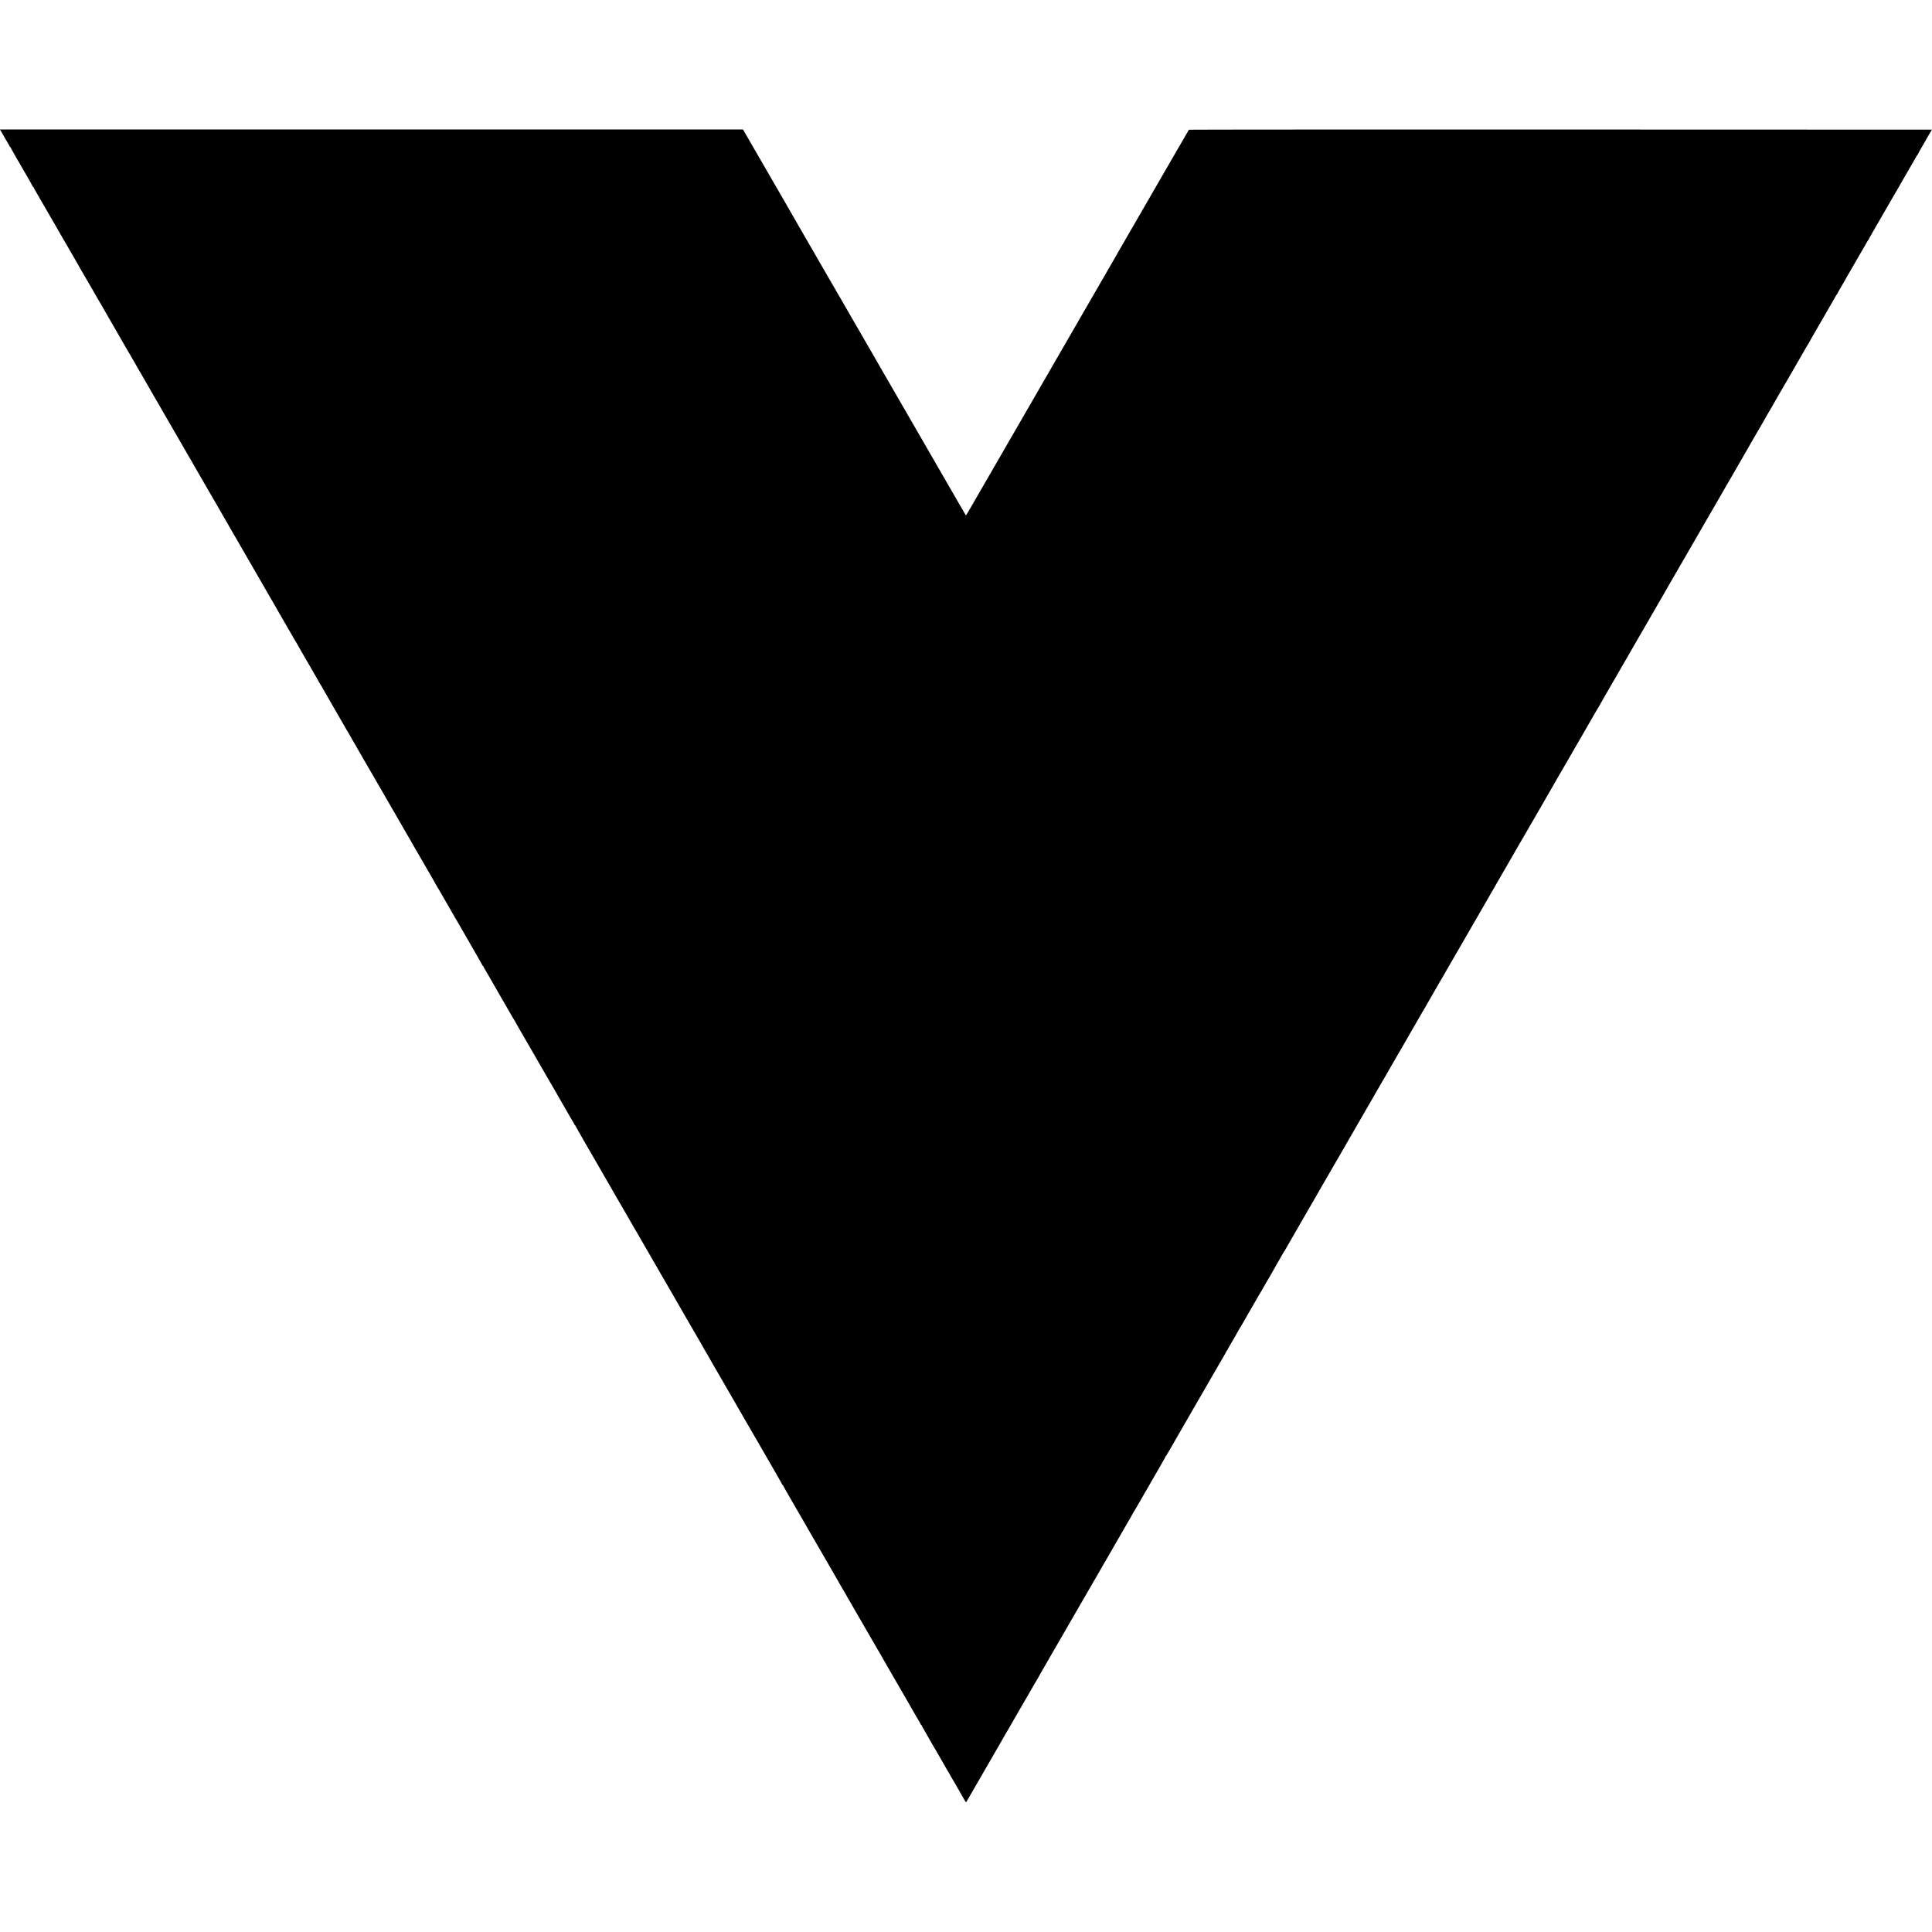
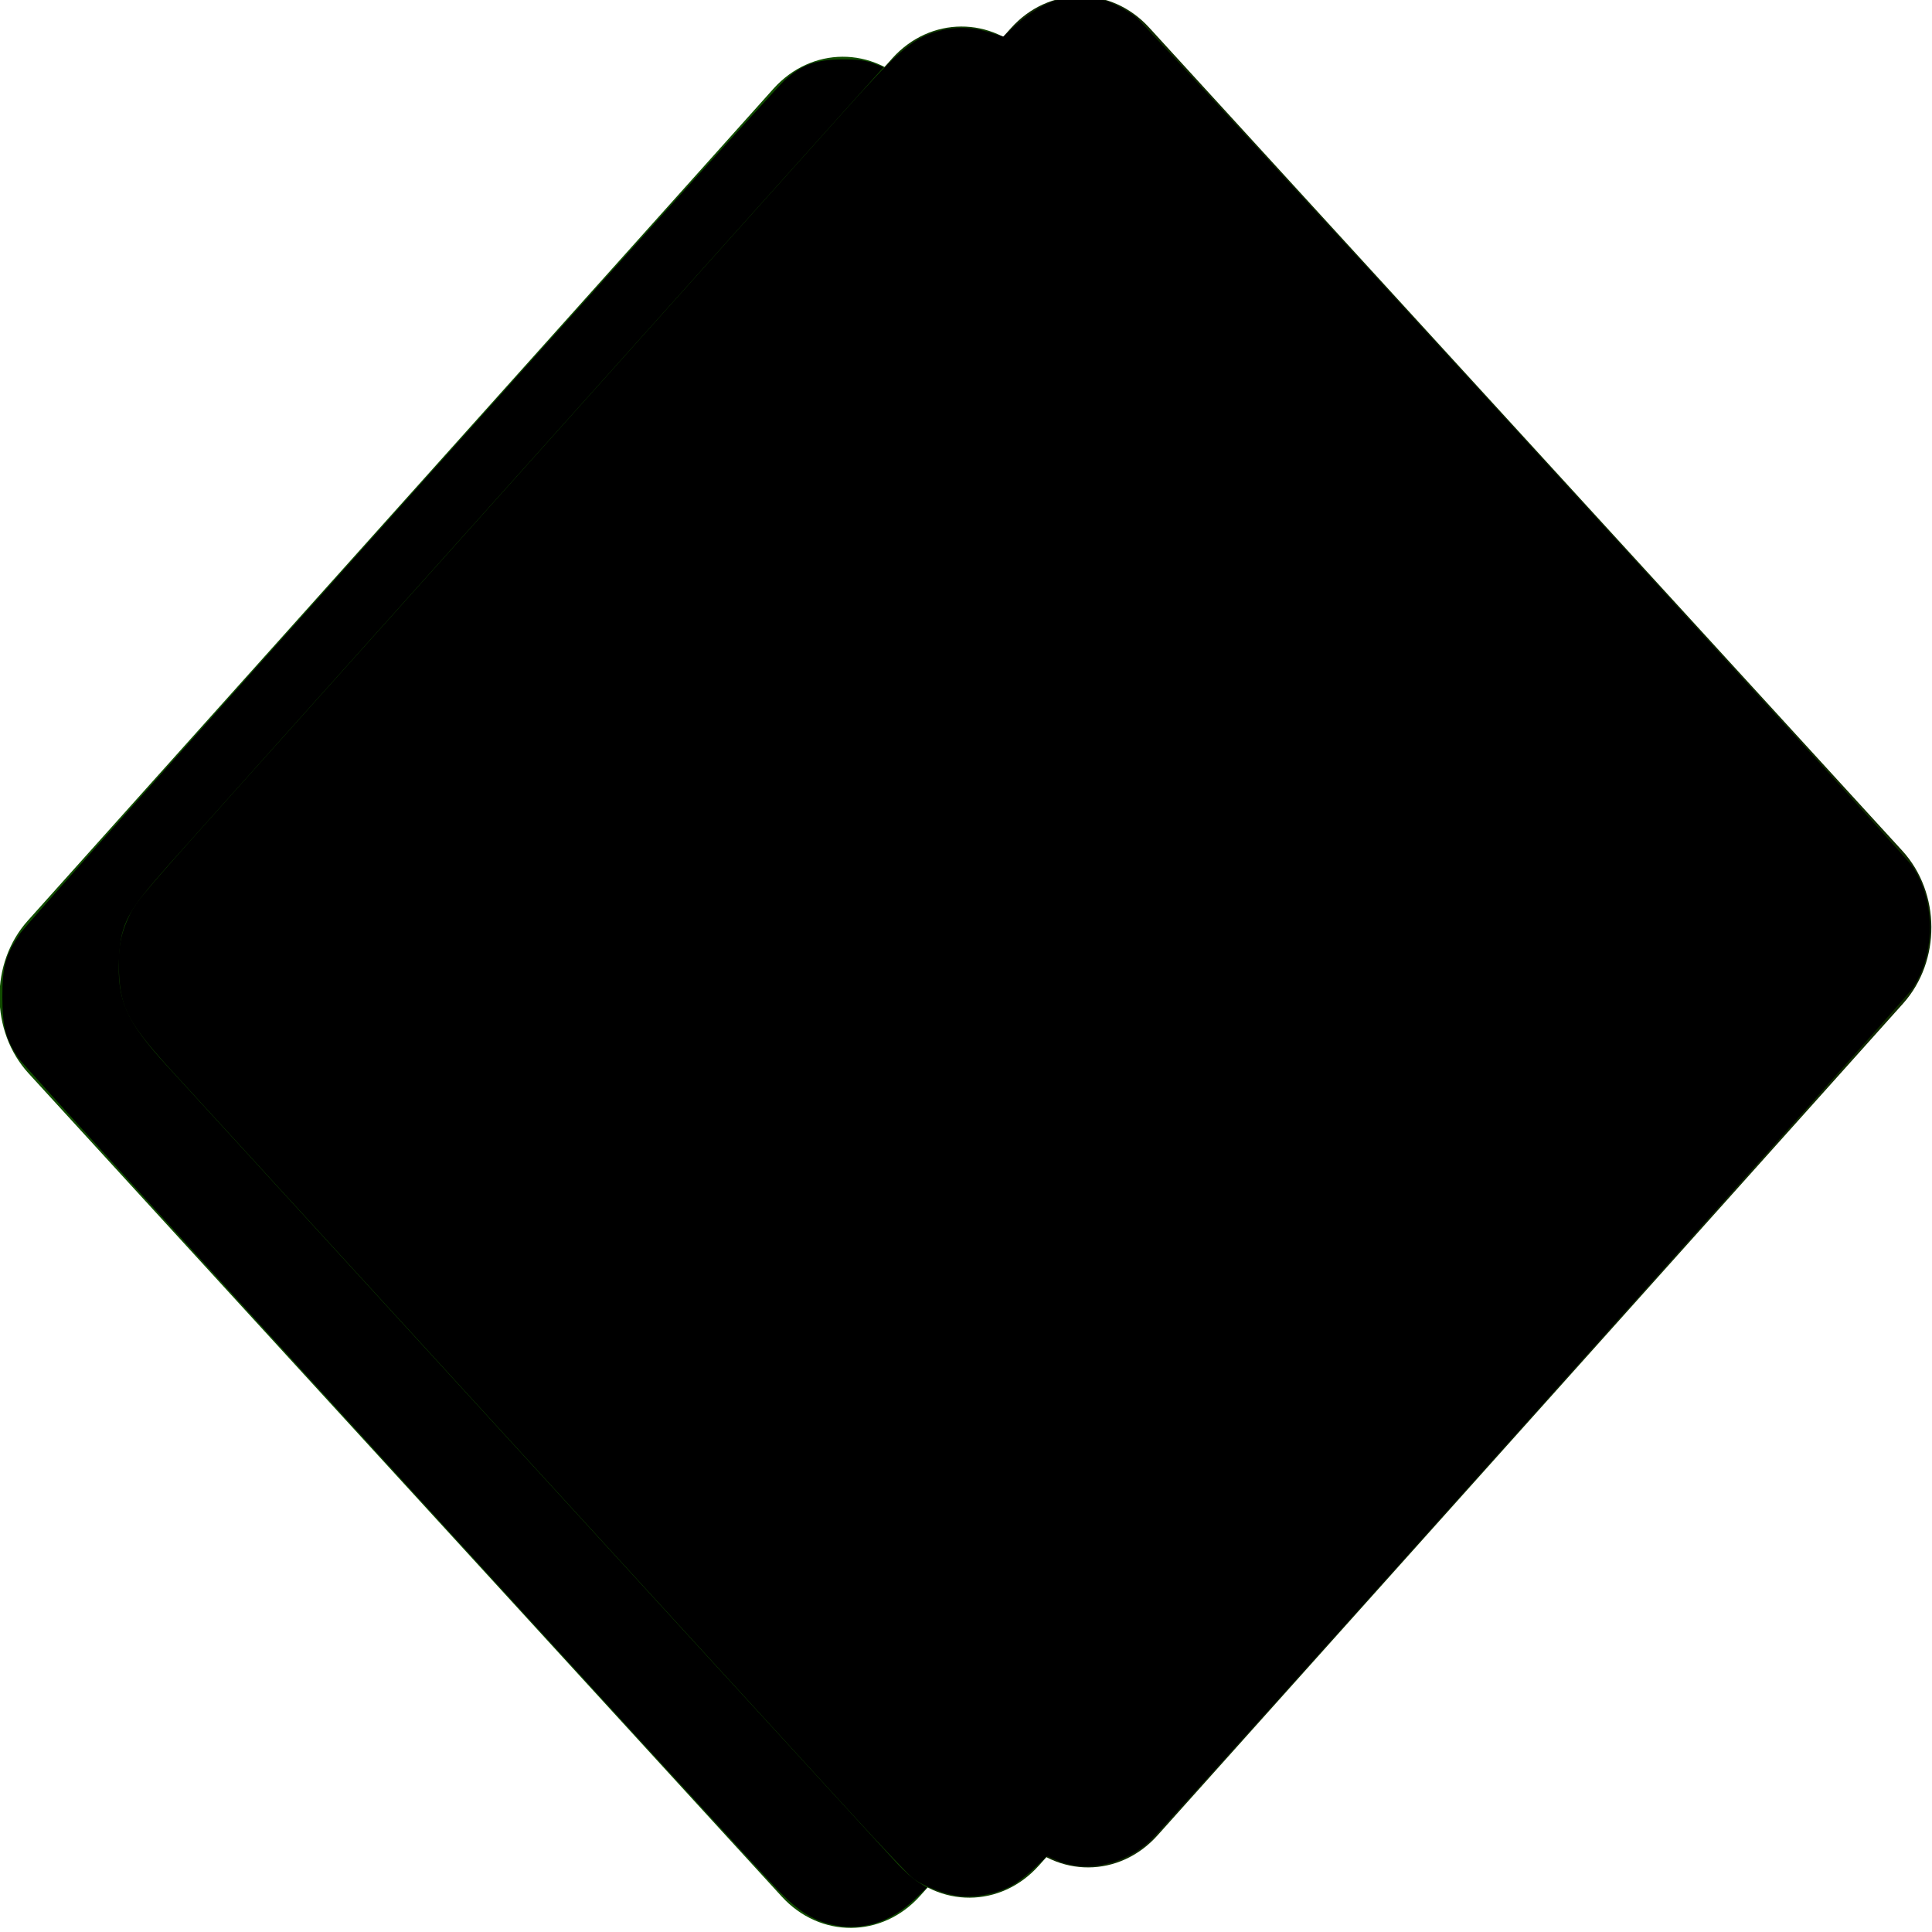
- <svg xmlns="http://www.w3.org/2000/svg" version="1.0" width="16pt" height="16pt" viewBox="0 0 16 16" preserveAspectRatio="xMidYMid meet">
-   <g transform="translate(0,16) scale(0.00032,-0.00032)" fill="#000000" stroke="none">
-     <path d="M18 46618 c45 -75 122 -207 122 -211 0 -2 25 -45 55 -95 30 -50 55 -96 55 -102 0 -5 5 -10 10 -10 6 0 10 -4 10 -9 0 -5 73 -135 161 -288 89 -153 173 -298 187 -323 14 -25 32 -57 41 -72 88 -149 187 -324 189 -335 2 -7 8 -13 13 -13 5 0 9 -4 9 -10 0 -5 46 -89 103 -187 175 -302 490 -846 507 -876 8 -16 20 -36 25 -45 28 -46 290 -498 339 -585 13 -23 74 -129 136 -236 61 -107 123 -215 137 -240 14 -25 29 -50 33 -56 5 -5 23 -37 40 -70 18 -33 38 -67 44 -75 11 -16 21 -33 63 -109 14 -25 29 -50 33 -56 4 -5 21 -35 38 -65 55 -100 261 -455 269 -465 4 -5 14 -21 20 -35 15 -29 41 -75 103 -180 24 -41 52 -88 60 -105 9 -16 57 -100 107 -185 112 -193 362 -626 380 -660 8 -14 23 -38 33 -55 11 -16 23 -37 27 -45 4 -8 26 -46 48 -85 23 -38 53 -90 67 -115 46 -81 64 -113 178 -310 62 -107 121 -210 132 -227 37 -67 56 -99 85 -148 16 -27 32 -57 36 -65 4 -8 15 -27 25 -42 9 -15 53 -89 96 -165 44 -76 177 -307 296 -513 120 -206 268 -463 330 -570 131 -227 117 -203 200 -348 36 -62 73 -125 82 -140 10 -15 21 -34 25 -42 4 -8 20 -37 36 -65 17 -27 38 -65 48 -82 49 -85 64 -111 87 -153 13 -25 28 -49 32 -55 4 -5 78 -134 165 -285 87 -151 166 -288 176 -305 10 -16 26 -43 35 -59 9 -17 125 -217 257 -445 132 -229 253 -441 270 -471 17 -30 45 -79 64 -108 18 -29 33 -54 33 -57 0 -2 20 -37 44 -77 24 -40 123 -212 221 -383 97 -170 190 -330 205 -355 16 -25 39 -65 53 -90 13 -25 81 -144 152 -265 70 -121 137 -238 150 -260 12 -22 37 -65 55 -95 18 -30 43 -73 55 -95 12 -22 48 -85 80 -140 77 -132 163 -280 190 -330 13 -22 71 -123 130 -225 59 -102 116 -199 126 -217 10 -17 29 -50 43 -72 15 -22 26 -43 26 -45 0 -2 27 -50 60 -106 33 -56 60 -103 60 -105 0 -2 55 -98 90 -155 8 -14 182 -316 239 -414 13 -22 45 -79 72 -124 27 -46 49 -86 49 -89 0 -2 14 -24 30 -48 16 -24 30 -46 30 -49 0 -5 74 -135 100 -176 5 -8 24 -42 43 -75 50 -88 58 -101 262 -455 104 -179 199 -345 213 -370 14 -25 28 -49 32 -55 4 -5 17 -26 28 -45 10 -19 62 -109 114 -200 114 -197 133 -230 170 -295 16 -27 33 -57 38 -65 17 -28 96 -165 103 -180 4 -8 16 -28 26 -45 10 -16 77 -131 148 -255 72 -124 181 -313 243 -420 62 -107 121 -209 131 -227 35 -62 323 -560 392 -678 38 -66 83 -145 100 -175 16 -30 33 -59 37 -65 4 -5 17 -27 29 -47 34 -61 56 -100 90 -156 17 -29 31 -55 31 -57 0 -2 17 -32 39 -67 21 -35 134 -229 251 -433 117 -203 235 -407 261 -451 27 -45 49 -85 49 -88 0 -4 8 -19 19 -34 15 -21 200 -341 309 -533 10 -19 33 -58 51 -87 17 -29 31 -54 31 -56 0 -2 25 -44 55 -94 30 -50 55 -95 55 -98 0 -4 6 -15 14 -23 7 -9 27 -41 43 -71 17 -30 170 -297 342 -594 171 -296 311 -542 311 -547 0 -5 5 -9 10 -9 6 0 10 -4 10 -10 0 -5 22 -47 49 -92 27 -46 58 -99 68 -118 24 -43 81 -140 93 -160 5 -8 66 -114 135 -235 69 -121 130 -227 135 -235 12 -21 259 -447 283 -490 10 -19 28 -47 38 -62 11 -14 19 -29 19 -32 0 -3 37 -69 83 -148 99 -170 305 -526 337 -583 13 -22 31 -53 41 -70 11 -16 22 -37 26 -45 7 -14 82 -146 103 -180 14 -24 181 -311 205 -355 13 -22 46 -80 75 -130 29 -49 64 -110 78 -135 14 -25 51 -88 82 -140 31 -52 59 -102 63 -110 4 -8 18 -33 31 -55 205 -353 284 -489 309 -535 17 -30 45 -78 62 -106 18 -28 36 -60 39 -72 4 -12 12 -22 17 -22 5 0 9 -4 9 -10 0 -5 109 -197 241 -427 133 -230 250 -431 259 -448 51 -90 222 -385 280 -485 37 -63 78 -135 92 -160 14 -25 67 -117 118 -205 51 -88 101 -175 111 -193 34 -58 55 -95 149 -257 51 -88 101 -173 110 -190 9 -16 76 -131 147 -255 72 -124 140 -241 151 -260 61 -108 281 -489 355 -615 38 -66 77 -133 87 -150 35 -63 91 -161 100 -175 14 -23 99 -169 128 -220 54 -97 135 -235 142 -245 4 -5 20 -32 35 -60 26 -48 238 -416 276 -480 10 -16 26 -46 37 -65 30 -53 382 -661 403 -695 10 -16 22 -37 26 -45 4 -8 26 -48 50 -88 24 -41 43 -75 43 -77 0 -2 22 -40 50 -85 27 -45 50 -84 50 -86 0 -3 38 -69 83 -147 84 -142 302 -520 340 -587 10 -19 34 -60 52 -90 18 -30 44 -75 57 -100 14 -25 45 -79 70 -120 25 -41 56 -96 70 -121 14 -25 77 -133 138 -240 62 -107 122 -210 132 -229 25 -43 310 -535 337 -581 11 -19 26 -45 34 -59 17 -32 238 -414 266 -460 11 -19 24 -41 28 -49 3 -7 75 -133 160 -278 84 -146 153 -269 153 -274 0 -5 5 -9 10 -9 6 0 10 -4 10 -10 0 -5 82 -150 181 -322 182 -314 201 -346 240 -415 12 -21 80 -139 152 -263 71 -124 141 -245 155 -270 14 -25 28 -49 32 -55 6 -8 145 -248 220 -380 37 -66 209 -362 229 -395 11 -19 24 -42 28 -49 4 -8 67 -118 140 -243 73 -125 133 -230 133 -233 0 -2 15 -28 33 -57 19 -29 47 -78 64 -108 17 -30 53 -93 79 -139 53 -90 82 -141 157 -272 82 -142 115 -199 381 -659 142 -245 268 -463 281 -485 12 -22 71 -125 132 -230 60 -104 172 -298 248 -430 76 -132 146 -253 156 -270 11 -16 22 -36 26 -44 3 -8 30 -54 60 -103 29 -49 53 -91 53 -93 0 -3 18 -34 40 -70 22 -36 40 -67 40 -69 0 -2 37 -66 81 -142 45 -77 98 -168 119 -204 20 -36 47 -81 58 -100 12 -19 27 -47 33 -62 6 -16 15 -28 20 -28 5 0 9 -4 9 -9 0 -6 63 -118 140 -251 77 -133 140 -243 140 -245 0 -2 18 -33 41 -70 22 -37 49 -83 60 -101 10 -19 29 -51 40 -71 25 -45 109 -189 126 -218 7 -11 17 -29 22 -40 6 -11 22 -38 35 -60 14 -22 37 -62 52 -90 14 -27 35 -62 45 -77 11 -14 19 -29 19 -32 0 -3 18 -35 40 -71 22 -36 40 -67 40 -69 0 -2 19 -35 42 -72 23 -38 55 -94 72 -124 26 -47 139 -244 171 -298 6 -9 21 -36 34 -60 28 -48 37 -51 51 -19 6 12 19 36 29 52 10 17 27 46 38 65 11 19 104 181 208 360 103 179 199 345 213 370 14 25 42 74 64 109 21 34 38 65 38 67 0 2 18 33 40 69 22 36 40 67 40 69 0 3 177 310 199 346 16 26 136 234 140 244 2 5 25 44 52 88 27 44 49 81 49 84 0 2 18 34 40 70 22 36 40 67 40 69 0 2 20 36 43 77 35 58 169 289 297 513 9 17 50 86 90 155 40 69 86 150 103 180 16 30 35 62 41 70 6 8 16 24 22 35 35 64 72 129 167 293 59 100 116 199 127 220 11 20 30 53 41 72 43 72 1070 1850 1121 1940 14 25 65 113 113 195 48 83 96 166 107 185 10 19 28 50 38 68 11 18 73 124 137 235 64 111 175 303 246 427 71 124 173 299 225 390 52 91 116 202 143 248 27 45 49 85 49 89 0 4 6 14 14 22 7 9 28 43 46 76 26 47 251 436 378 655 11 19 29 51 40 70 11 19 101 176 201 348 99 172 181 317 181 323 0 5 5 9 10 9 6 0 10 5 10 11 0 6 8 23 18 37 11 15 32 52 49 82 16 30 130 228 253 440 122 212 234 405 248 430 13 25 39 70 57 100 39 65 69 117 130 225 25 44 50 87 55 95 12 19 78 134 220 380 61 107 129 224 150 260 161 277 222 382 246 425 15 28 47 83 71 123 24 41 43 78 43 83 0 5 4 9 8 9 4 0 13 12 19 28 7 15 23 45 36 67 66 110 277 478 277 483 0 3 6 13 14 21 7 9 27 41 43 71 17 30 45 80 63 110 34 57 375 649 394 685 6 11 16 27 22 35 6 8 26 42 44 75 18 33 41 74 51 90 10 17 24 41 32 55 54 97 72 128 88 152 11 14 19 28 19 30 0 3 79 141 175 308 96 167 175 305 175 308 0 3 6 13 14 21 7 9 26 39 41 66 33 60 276 483 338 587 24 40 46 80 50 88 4 8 13 24 20 35 14 23 95 163 125 215 11 19 52 91 92 160 40 69 80 139 90 155 9 17 103 179 207 360 105 182 200 346 211 365 103 181 463 802 489 845 7 11 15 27 19 35 4 8 29 51 55 95 64 110 828 1433 848 1470 9 17 24 41 33 55 9 14 29 48 45 77 15 28 52 93 82 145 30 51 62 107 71 123 17 30 231 398 400 690 51 88 103 179 115 202 12 23 26 48 32 55 6 7 24 38 40 68 17 30 61 107 98 170 37 63 84 144 103 180 19 36 41 72 48 81 8 8 14 18 14 21 0 4 27 51 59 106 32 55 72 124 89 154 16 29 71 125 122 213 51 88 104 180 118 205 13 25 28 50 32 55 4 6 17 26 28 45 11 19 45 80 77 135 31 55 66 116 77 135 11 19 88 152 171 295 401 694 620 1072 650 1125 11 19 87 152 170 295 83 143 158 273 166 288 9 16 21 36 26 45 6 9 31 52 55 96 25 43 54 94 66 115 11 20 95 164 186 321 91 157 173 299 182 315 9 17 26 46 37 65 12 19 66 114 121 210 56 96 108 186 117 200 8 14 24 40 34 59 24 45 383 664 412 713 5 9 17 29 26 45 15 28 120 210 241 419 36 61 68 117 72 125 4 8 12 23 19 34 35 57 245 420 262 453 11 20 35 61 53 90 17 29 32 54 32 56 0 3 28 51 62 108 33 57 70 119 80 138 10 19 23 42 28 50 5 8 32 53 59 100 27 47 149 258 271 470 122 212 234 405 248 430 30 53 62 108 80 135 6 11 15 27 19 35 4 8 85 150 181 315 96 165 187 323 202 350 31 56 116 202 130 225 5 8 25 42 43 75 19 33 92 159 162 280 149 257 157 271 202 350 19 33 38 67 43 75 9 14 228 392 275 475 12 22 55 96 95 165 40 69 80 139 90 155 24 42 202 350 221 383 9 15 27 47 41 72 14 25 75 131 136 236 61 106 121 210 134 232 99 172 271 470 279 482 5 8 23 40 40 70 18 30 81 141 142 245 60 105 121 210 135 235 14 25 71 124 127 220 56 96 143 247 194 335 51 88 96 167 102 175 14 24 180 311 204 355 23 43 340 590 356 615 5 8 50 87 101 175 171 301 517 898 582 1008 25 43 46 81 46 83 0 2 12 23 27 47 14 23 40 67 56 97 16 30 35 62 42 70 7 8 15 22 18 30 4 8 20 38 37 65 16 28 33 57 37 65 6 12 111 196 143 250 5 8 55 95 112 193 57 98 113 195 126 215 12 20 27 46 32 57 6 11 14 27 20 35 5 8 76 130 156 270 80 140 165 287 187 325 23 39 52 90 66 115 13 25 30 52 37 61 8 8 14 18 14 21 0 4 41 77 92 165 50 87 175 302 276 478 101 176 208 360 236 408 28 49 67 117 86 152 19 35 41 70 48 77 6 6 12 15 12 19 0 7 124 224 167 291 12 21 23 40 23 42 0 2 21 40 46 83 26 43 55 92 64 109 54 95 327 568 354 614 19 30 45 75 59 100 71 128 82 145 89 148 4 2 8 8 8 13 0 5 42 82 94 172 311 538 496 858 518 897 14 25 40 70 58 100 18 30 42 71 53 90 10 19 79 139 152 265 73 127 142 246 153 265 10 19 43 76 72 125 29 50 63 108 75 130 65 116 80 140 87 143 4 2 8 8 8 12 0 8 114 212 140 250 6 8 14 24 20 35 5 11 54 97 108 190 l100 170 -9611 3 c-5286 1 -9614 -1 -9618 -5 -5 -6 -419 -719 -619 -1068 -89 -155 -267 -463 -323 -560 -38 -66 -81 -140 -95 -165 -31 -56 -263 -457 -526 -910 -110 -190 -224 -388 -254 -440 -29 -52 -61 -109 -71 -125 -23 -39 -243 -420 -268 -465 -11 -19 -204 -352 -428 -740 -224 -388 -477 -826 -563 -975 -85 -148 -185 -322 -222 -385 -37 -63 -120 -207 -185 -320 -65 -113 -177 -306 -248 -430 -72 -124 -172 -297 -222 -385 -51 -88 -142 -245 -202 -350 -131 -226 -247 -427 -408 -705 -65 -113 -249 -432 -410 -710 -160 -278 -388 -673 -506 -877 -118 -205 -216 -373 -219 -373 -3 0 -52 82 -109 183 -58 100 -144 250 -192 332 -95 164 -402 696 -647 1120 -85 149 -228 396 -317 550 -212 365 -982 1700 -1008 1745 -10 19 -43 76 -72 125 -29 50 -64 110 -77 135 -14 25 -63 110 -110 190 -47 80 -96 165 -110 190 -14 25 -99 171 -188 325 -89 154 -174 300 -188 325 -13 25 -64 113 -112 195 -48 83 -140 242 -205 355 -65 113 -183 317 -263 454 -79 137 -152 264 -163 282 -50 89 -335 583 -354 614 -12 19 -34 58 -50 85 -15 28 -129 226 -253 440 -124 215 -235 408 -247 430 -12 22 -69 121 -127 220 -58 99 -226 389 -373 645 -148 256 -324 561 -392 678 -67 117 -134 232 -147 255 -13 23 -33 59 -46 80 l-22 37 -9615 0 -9615 0 20 -32z" />
+ <svg xmlns="http://www.w3.org/2000/svg" width="21mm" height="21mm" viewBox="0 0 21 21" version="1.1" id="svg3812">
+   <defs id="defs3806" />
+   <g id="layer1" transform="translate(0,-276)">
+     <rect style="opacity:1;fill:#114c00;fill-opacity:1;stroke-width:0.052" id="rect845-9-1" width="14.383" height="14.368" x="-194.909" y="192.058" ry="1.12" transform="matrix(0.6674382,-0.7446651,0.6750272,0.7377929,0,0)" />
+     <rect style="opacity:1;fill:#113c00;fill-opacity:1;stroke-width:0.052" id="rect845-9" width="14.383" height="14.368" x="-193.73" y="192.803" ry="1.12" transform="matrix(0.6674382,-0.7446651,0.6750272,0.7377929,0,0)" />
+     <rect style="opacity:1;fill:#112b00;fill-opacity:1;stroke-width:0.052" id="rect845" width="14.383" height="14.368" x="-192.55" y="193.548" ry="1.12" transform="matrix(0.6674382,-0.7446651,0.6750272,0.7377929,0,0)" />
+     <path style="fill:#000000;stroke-width:0.089" d="m 39.057,77.833 c -0.503,-0.119 -1.224,-0.423 -1.524,-0.643 -0.151,-0.11 -1.323,-1.346 -2.605,-2.745 -3.713,-4.053 -5.917,-6.46 -8.541,-9.33 -1.347,-1.473 -3.075,-3.362 -3.84,-4.196 -0.765,-0.835 -2.493,-2.723 -3.839,-4.196 -1.346,-1.473 -3.074,-3.362 -3.839,-4.196 -0.765,-0.835 -2.494,-2.723 -3.84,-4.196 C 9.682,46.855 7.996,45.014 7.283,44.238 5.288,42.068 4.961,41.485 4.89,39.969 c -0.047,-1.003 0.059,-1.587 0.43,-2.365 0.276,-0.578 0.564,-0.916 5.226,-6.111 3.271,-3.646 8.905,-9.932 15.524,-17.323 1.471,-1.642 3.188,-3.558 3.817,-4.258 1.729,-1.925 3.291,-3.666 4.664,-5.201 2.292,-2.561 2.901,-3.095 3.869,-3.394 0.736,-0.227 1.454,-0.225 2.203,0.006 l 0.595,0.184 0.551,-0.51 c 0.303,-0.281 0.813,-0.635 1.134,-0.786 0.53,-0.251 0.662,-0.276 1.475,-0.275 0.785,4.2053e-4 0.956,0.03 1.414,0.244 0.287,0.134 0.677,0.367 0.867,0.517 C 47.16,1.095 78.154,34.99 78.552,35.576 c 0.972,1.433 0.972,3.624 0,5.057 -0.314,0.463 -30.429,34.133 -31.249,34.939 -1.045,1.026 -2.687,1.385 -3.895,0.851 l -0.395,-0.175 -0.491,0.472 c -0.27,0.26 -0.666,0.575 -0.881,0.7 -0.737,0.432 -1.79,0.6 -2.585,0.411 z" id="path3903" transform="matrix(0.2645833,0,0,0.2645833,0,276)" />
+     <path style="fill:#000000;stroke-width:0.089" d="M 34.11,79.053 C 33.401,78.88 32.786,78.491 32.067,77.758 30.722,76.389 1.011,43.852 0.758,43.472 0.229,42.677 0.101,42.187 0.097,40.962 0.094,39.7 0.226,39.23 0.836,38.336 1.237,37.746 31.527,3.946 32.226,3.307 c 0.706,-0.645 1.299,-0.862 2.375,-0.867 0.617,-0.003 0.964,0.04 1.273,0.159 l 0.425,0.164 -0.425,0.47 C 34.59,4.653 7.629,34.737 6.897,35.566 c -1.679,1.9 -1.928,2.369 -2.006,3.765 -0.098,1.741 0.297,2.637 1.958,4.444 0.316,0.344 4.911,5.366 10.21,11.161 7.696,8.415 16.018,17.503 19.818,21.643 0.246,0.268 0.616,0.594 0.824,0.727 l 0.378,0.24 -0.516,0.492 c -1.013,0.966 -2.21,1.318 -3.454,1.016 z" id="path3905" transform="matrix(0.2645833,0,0,0.2645833,0,276)" />
+     <path style="fill:#000000;stroke-width:0.004" d="" id="path3907" transform="matrix(0.2645833,0,0,0.2645833,0,276)" />
  </g>
</svg>
